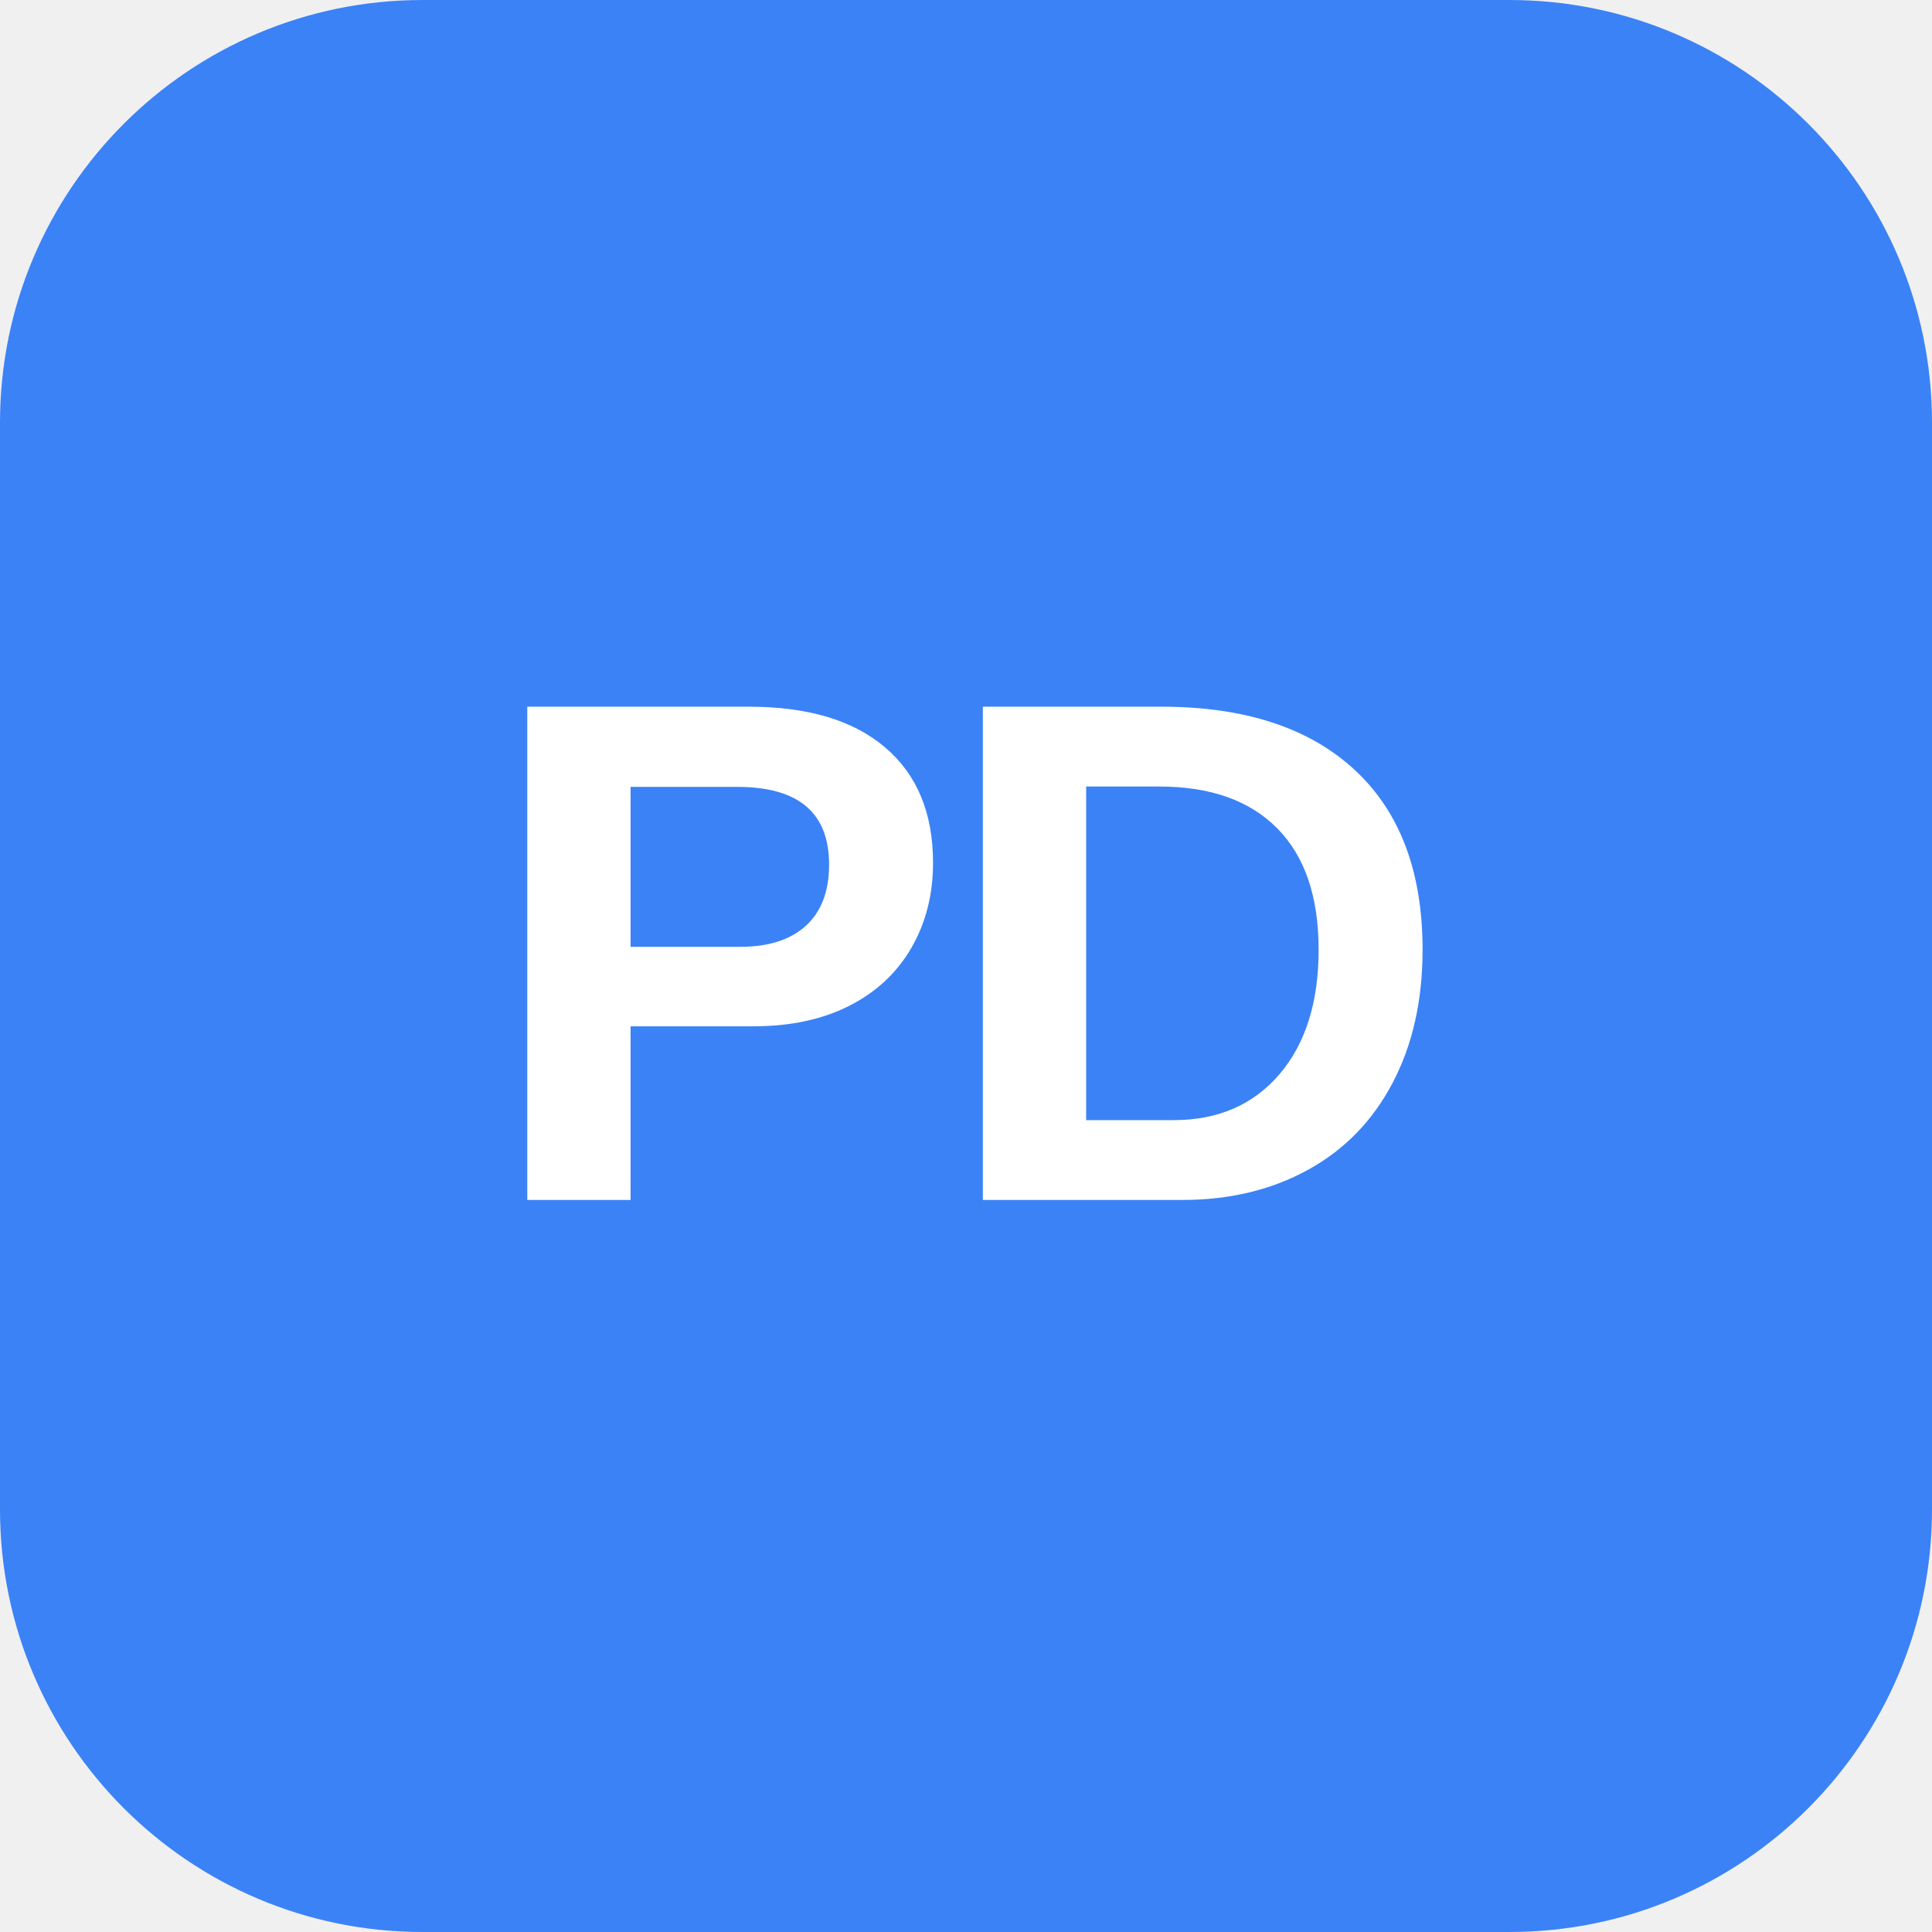
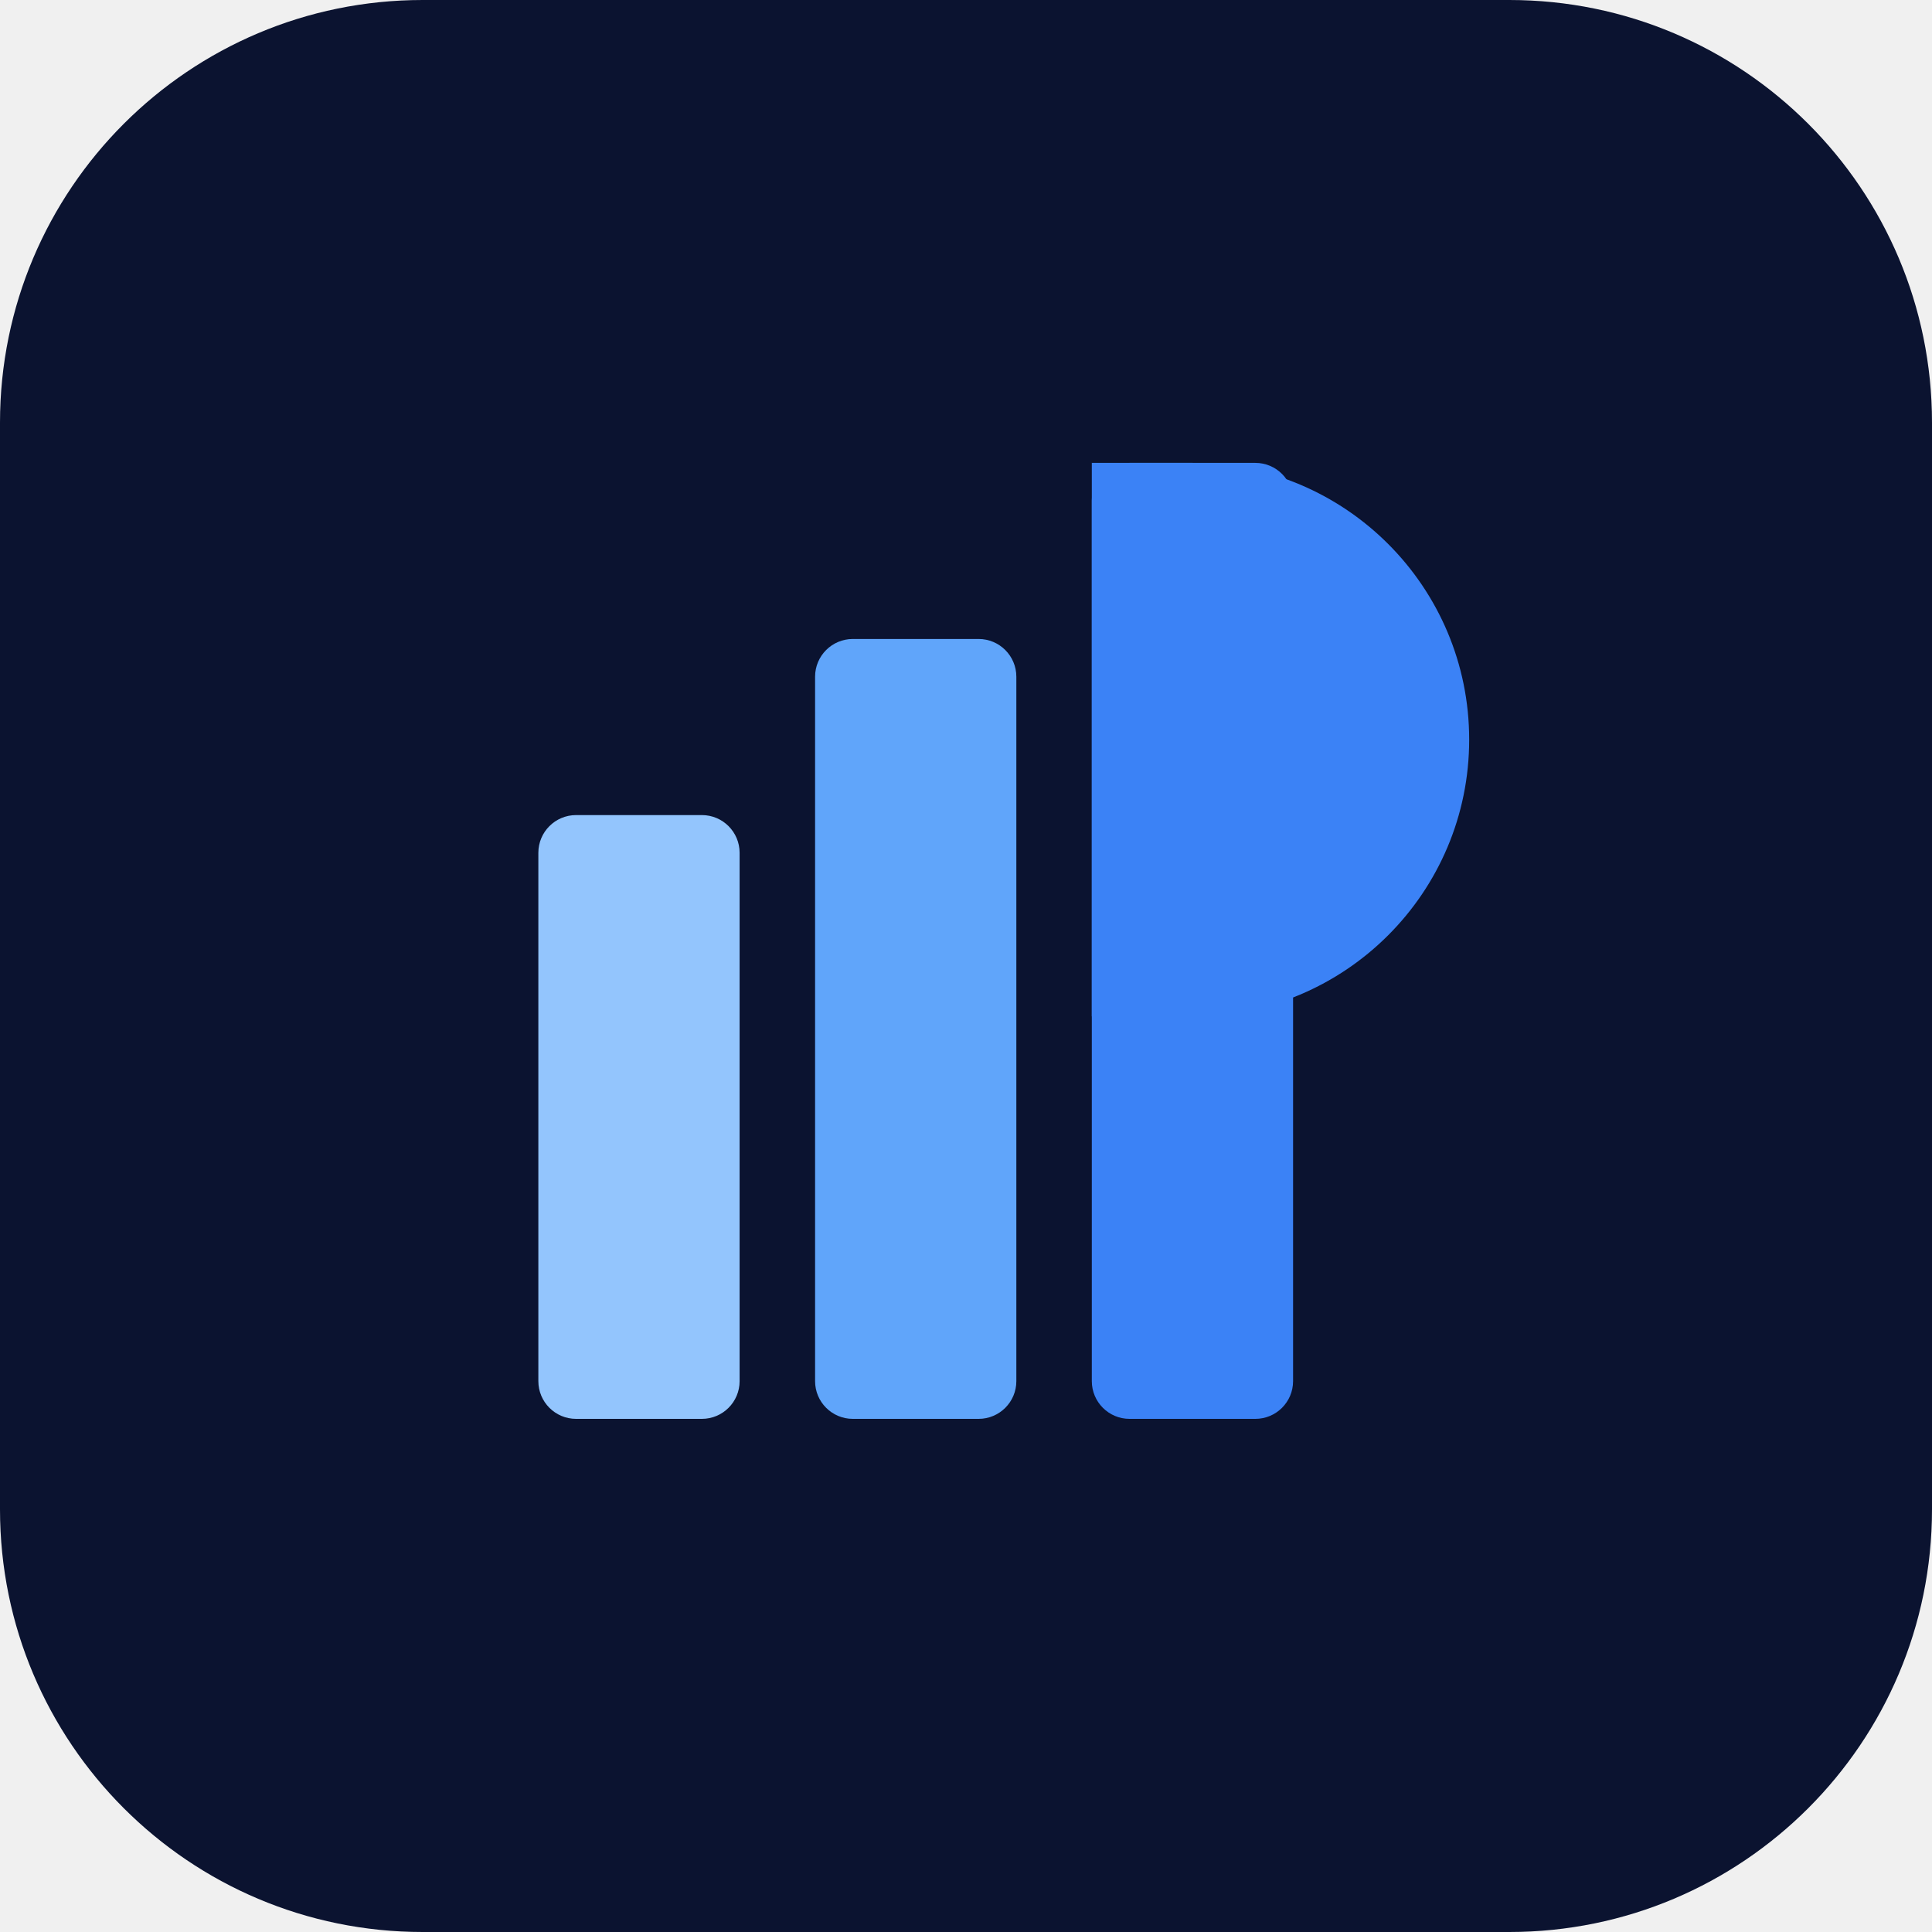
<svg xmlns="http://www.w3.org/2000/svg" viewBox="0 0 512 512">
-   <rect width="512" height="512" rx="112" fill="#3b82f6" />
-   <text x="256" y="318" font-family="Arial, Helvetica, sans-serif" font-weight="800" font-size="190" fill="#ffffff" text-anchor="middle" letter-spacing="-6">PD</text>
+   <rect width="512" height="512" rx="112" fill="#0b1330" />
+   <g transform="translate(96 96) scale(6.667)">
+     <rect x="7" y="18" width="8" height="24" rx="1.5" fill="#93c5fd" />
+     <rect x="18" y="11" width="8" height="31" rx="1.5" fill="#60a5fa" />
+     <path d="M29 4h4a11 11 0 0 1 0 22h-4z" fill="#3b82f6" />
+     <rect x="29" y="4" width="8" height="38" rx="1.5" fill="#3b82f6" />
+   </g>
</svg>
